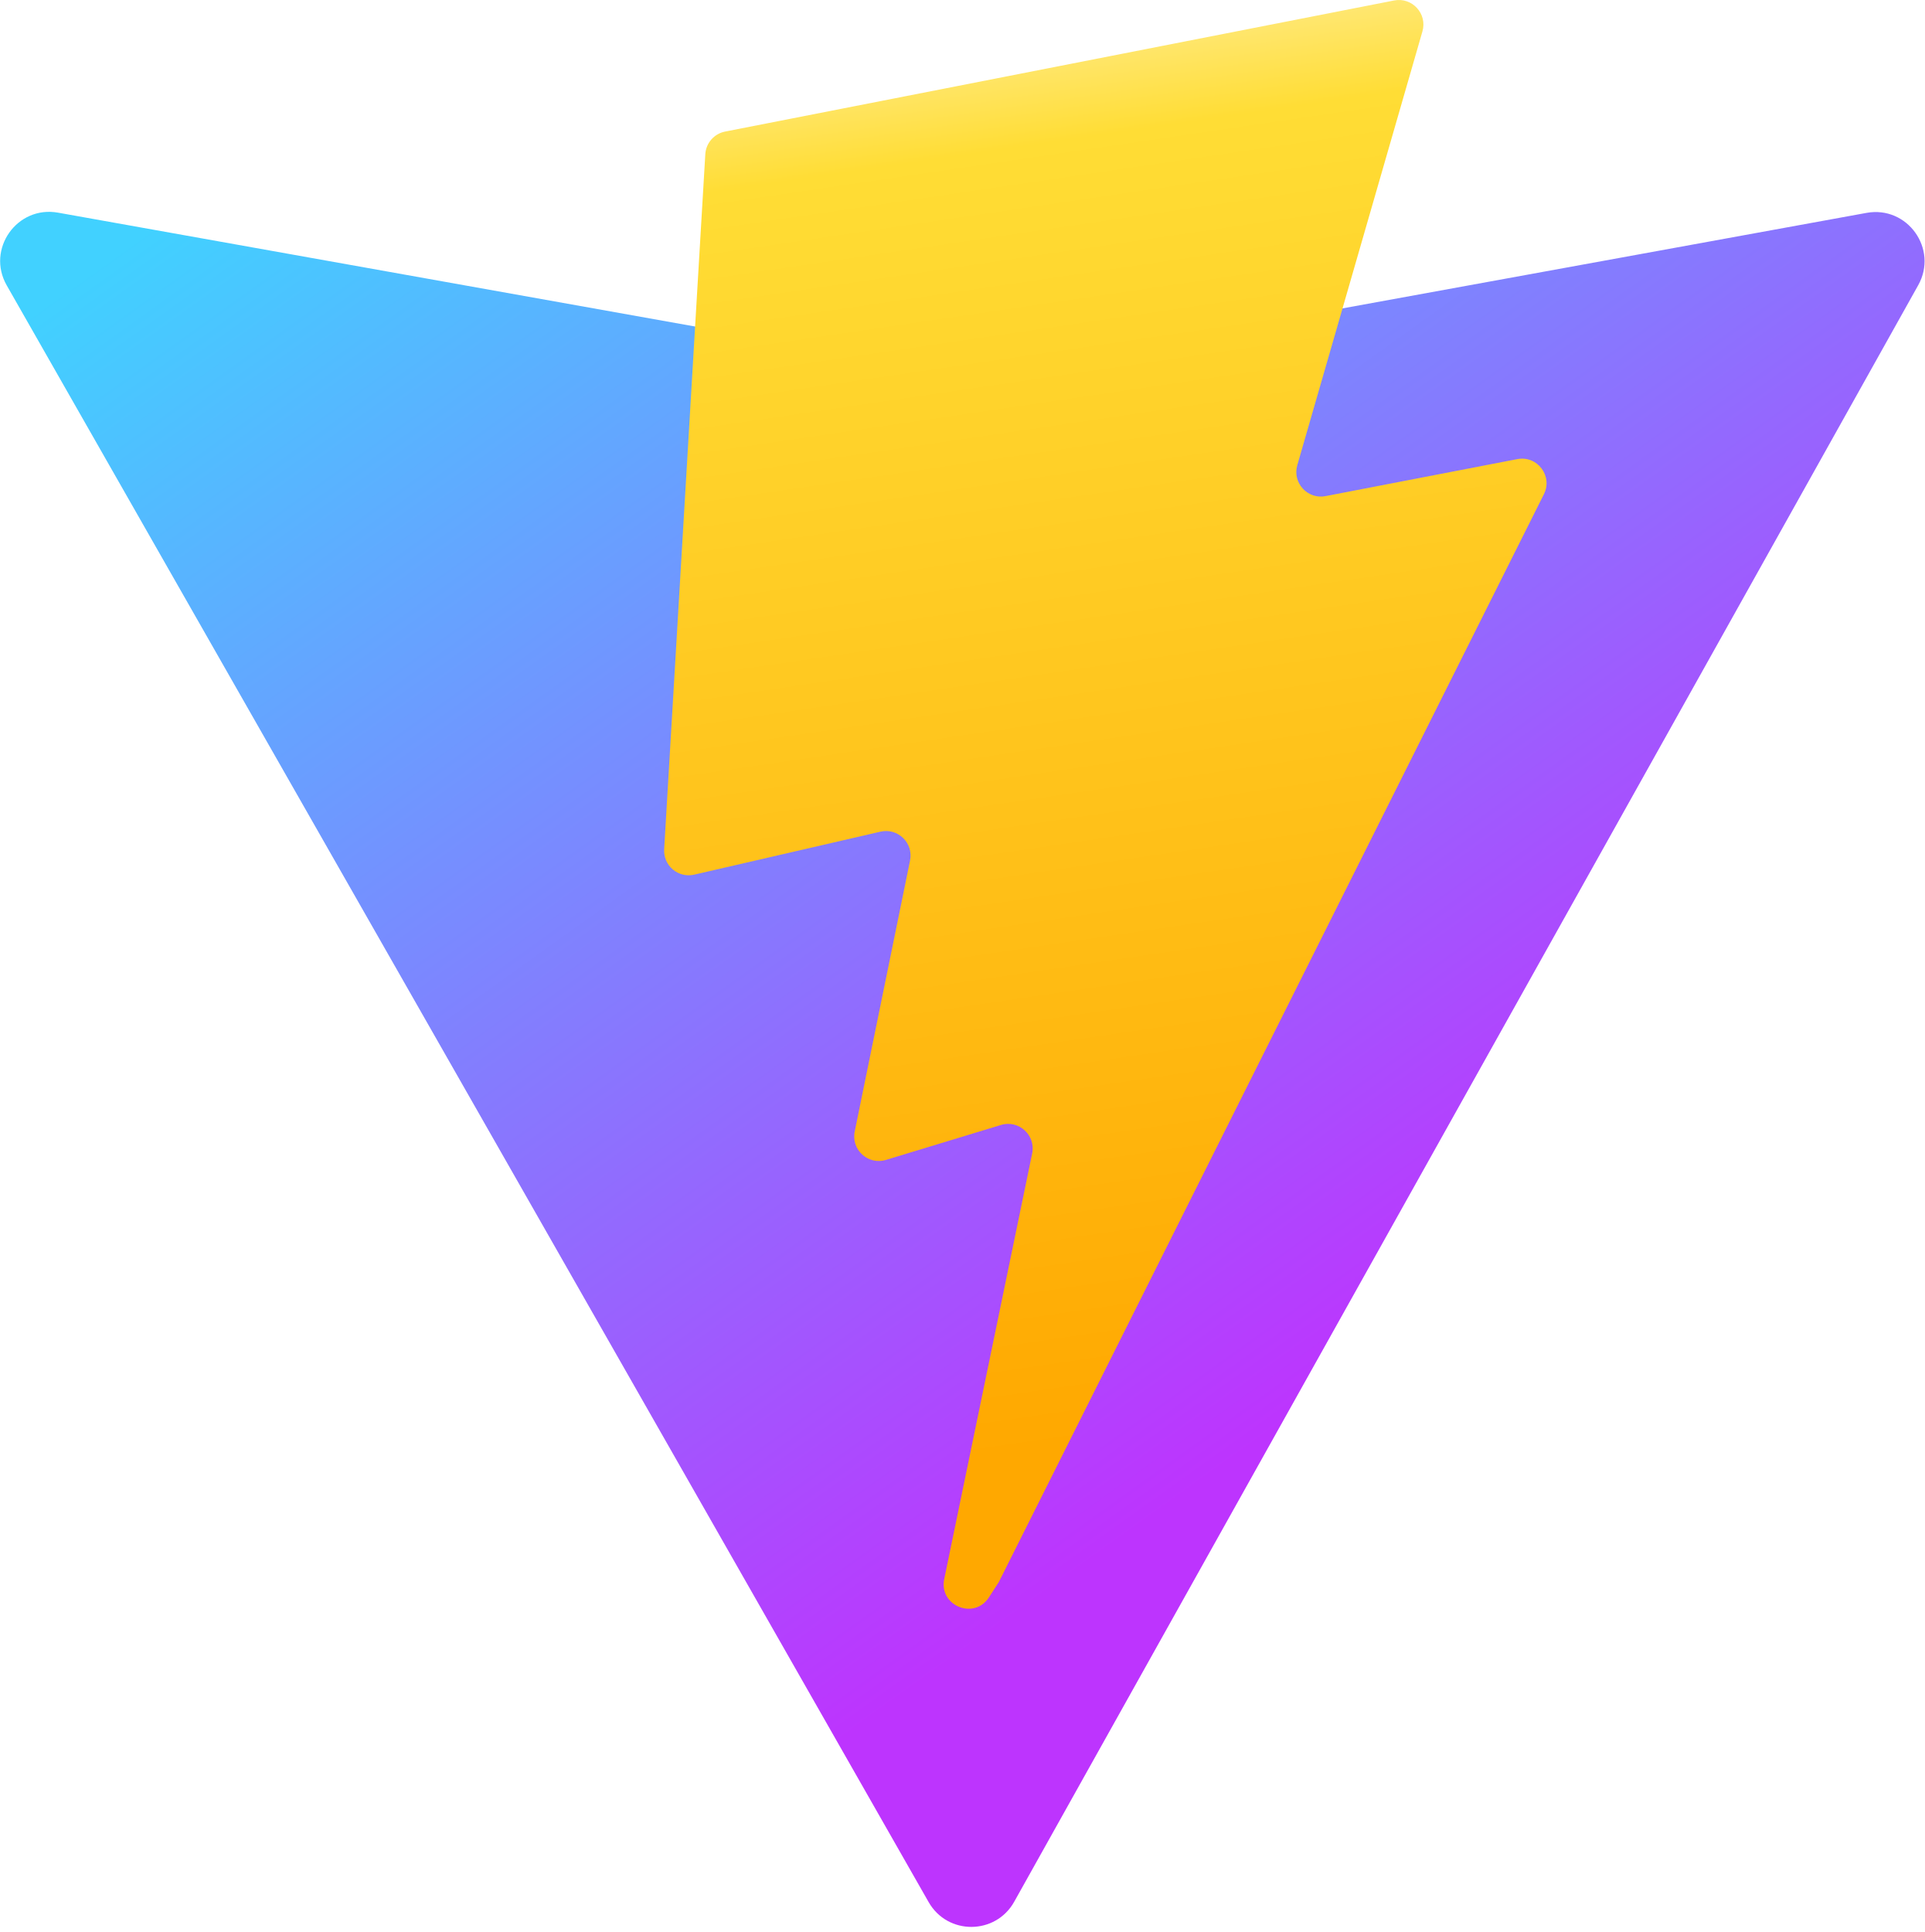
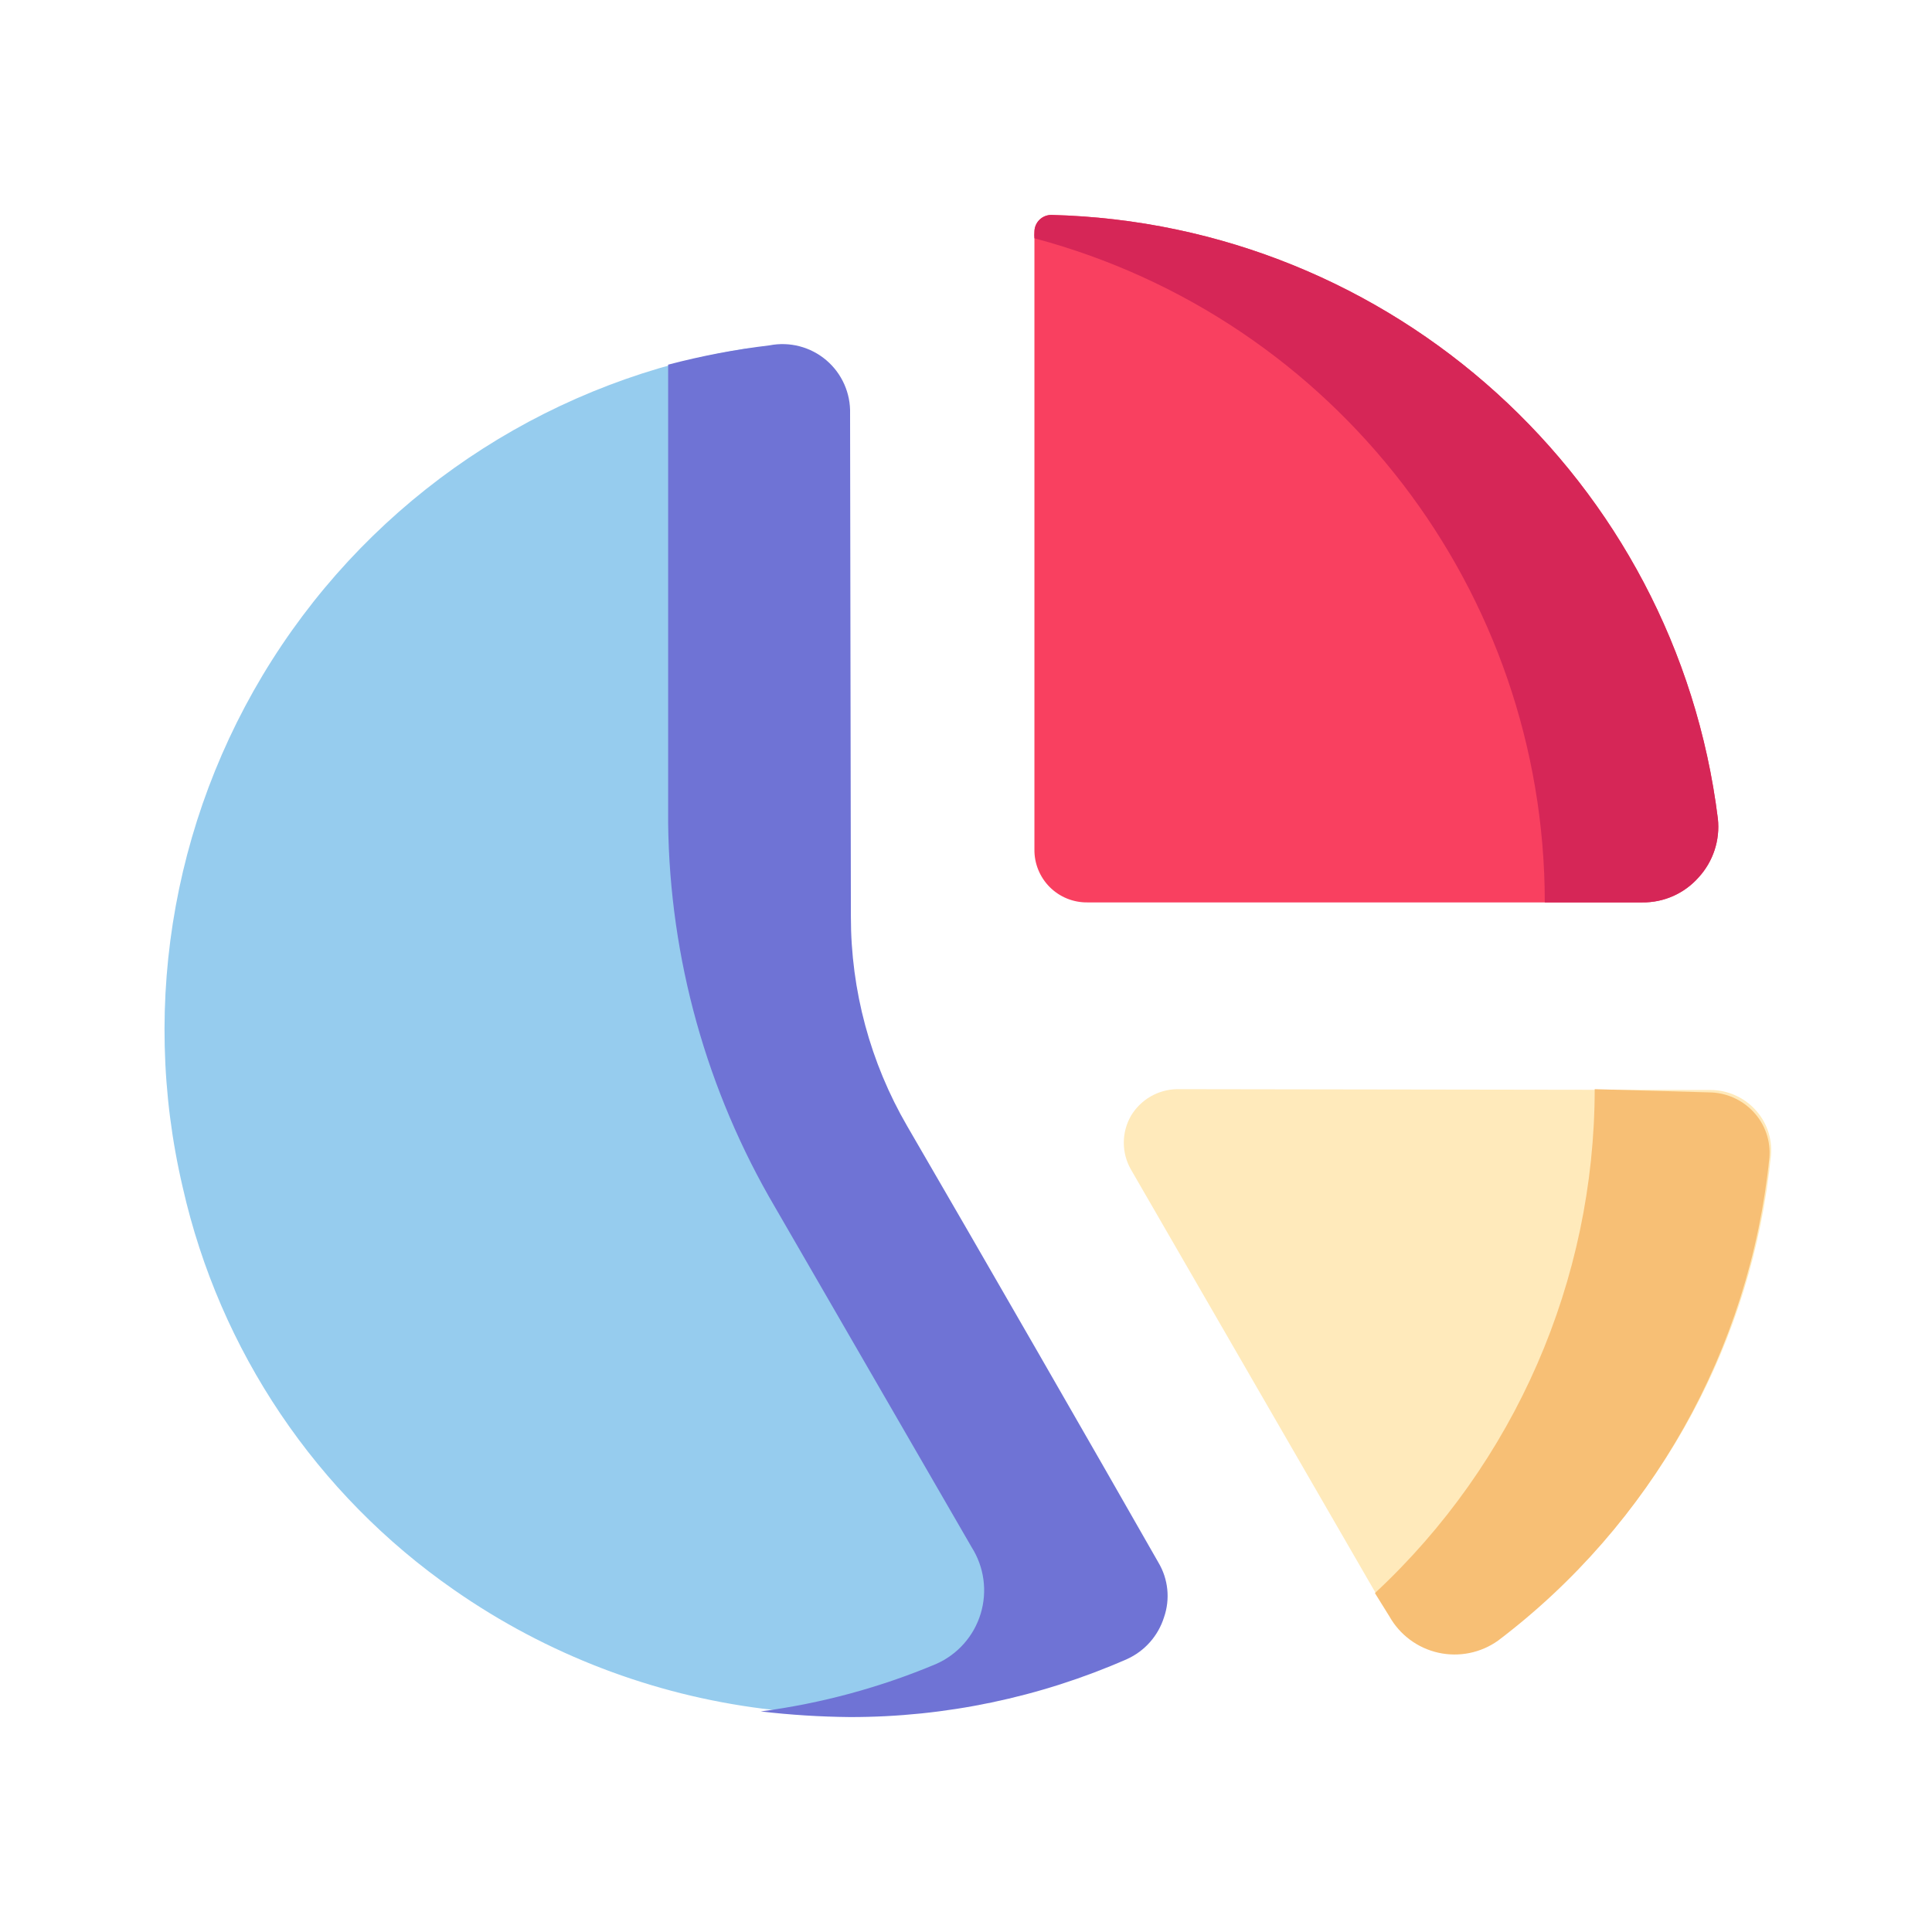
- <svg xmlns="http://www.w3.org/2000/svg" aria-hidden="true" role="img" class="iconify iconify--logos" width="31.88" height="32" preserveAspectRatio="xMidYMid meet" viewBox="0 0 256 257">
+ <svg xmlns="http://www.w3.org/2000/svg" width="800px" height="800px" viewBox="0 0 24 24">
  <defs>
-     <linearGradient id="IconifyId1813088fe1fbc01fb466" x1="-.828%" x2="57.636%" y1="7.652%" y2="78.411%">
-       <stop offset="0%" stop-color="#41D1FF" />
-       <stop offset="100%" stop-color="#BD34FE" />
-     </linearGradient>
-     <linearGradient id="IconifyId1813088fe1fbc01fb467" x1="43.376%" x2="50.316%" y1="2.242%" y2="89.03%">
-       <stop offset="0%" stop-color="#FFEA83" />
-       <stop offset="8.333%" stop-color="#FFDD35" />
-       <stop offset="100%" stop-color="#FFA800" />
-     </linearGradient>
+     <style>.cls-1{fill:#96ccee;}.cls-2{fill:#ffeabb;}.cls-3{fill:#f94060;}.cls-4{fill:#f7bf75;}.cls-5{fill:#6f73d5;}.cls-6{fill:#d62657;}</style>
  </defs>
-   <path fill="url(#IconifyId1813088fe1fbc01fb466)" d="M255.153 37.938L134.897 252.976c-2.483 4.44-8.862 4.466-11.382.048L.875 37.958c-2.746-4.814 1.371-10.646 6.827-9.67l120.385 21.517a6.537 6.537 0 0 0 2.322-.004l117.867-21.483c5.438-.991 9.574 4.796 6.877 9.62Z" />
-   <path fill="url(#IconifyId1813088fe1fbc01fb467)" d="M185.432.063L96.44 17.501a3.268 3.268 0 0 0-2.634 3.014l-5.474 92.456a3.268 3.268 0 0 0 3.997 3.378l24.777-5.718c2.318-.535 4.413 1.507 3.936 3.838l-7.361 36.047c-.495 2.426 1.782 4.5 4.151 3.78l15.304-4.649c2.372-.72 4.652 1.36 4.15 3.788l-11.698 56.621c-.732 3.542 3.979 5.473 5.943 2.437l1.313-2.028l72.516-144.72c1.215-2.423-.88-5.186-3.54-4.672l-25.505 4.922c-2.396.462-4.435-1.77-3.759-4.114l16.646-57.705c.677-2.35-1.37-4.583-3.769-4.113Z" />
+   <g data-name="Pie Chart" id="Pie_Chart">
+     <path class="cls-1" d="M9.27,4.33a8.57,8.57,0,0,0-7,10.42,8.32,8.32,0,0,0,3.37,5,8.59,8.59,0,0,0,7.92,1A1.26,1.26,0,0,0,14.14,19l-3.58-6.2V5.47A1.14,1.14,0,0,0,9.27,4.33Z" />
+     <path class="cls-2" d="M14.62,13.53a.68.68,0,0,0-.57.33.67.67,0,0,0,0,.67l3.08,5.33a1.13,1.13,0,0,0,1.68.34A8.54,8.54,0,0,0,22,14.35a.74.74,0,0,0-.2-.57.76.76,0,0,0-.55-.24Z" />
+     <path class="cls-3" d="M13.06,2.67a.21.21,0,0,0-.21.21v7.67a.65.65,0,0,0,.66.66H20.4a.92.92,0,0,0,.7-.31.93.93,0,0,0,.24-.73A8.56,8.56,0,0,0,13.06,2.67Z" />
+     <path class="cls-4" d="M19.81,13.53a8.56,8.56,0,0,1-2.73,6.26l.18.29a.93.93,0,0,0,1.35.3,8.62,8.62,0,0,0,3.37-6,.74.74,0,0,0-.2-.57.76.76,0,0,0-.55-.24Z" />
+     <path class="cls-5" d="M10.56,5.14a.84.84,0,0,0-1-.85,9.31,9.31,0,0,0-1.26.24v5.7A9.63,9.63,0,0,0,9.63,15l2.44,4.22a1,1,0,0,1-.44,1.45,8.47,8.47,0,0,1-2.18.59,10.34,10.34,0,0,0,1.11.07A8.54,8.54,0,0,0,14,20.61a.85.85,0,0,0,.46-.52.81.81,0,0,0-.07-.68c-.74-1.3-2.23-3.89-3.12-5.42a5.17,5.17,0,0,1-.7-2.6Z" />
+     <path class="cls-6" d="M13.06,2.67a.21.21,0,0,0-.21.21.37.37,0,0,0,0,.08,8.54,8.54,0,0,1,6.34,8.25H20.4a.92.92,0,0,0,.7-.31.93.93,0,0,0,.24-.73A8.56,8.56,0,0,0,13.06,2.67Z" />
+   </g>
</svg>
